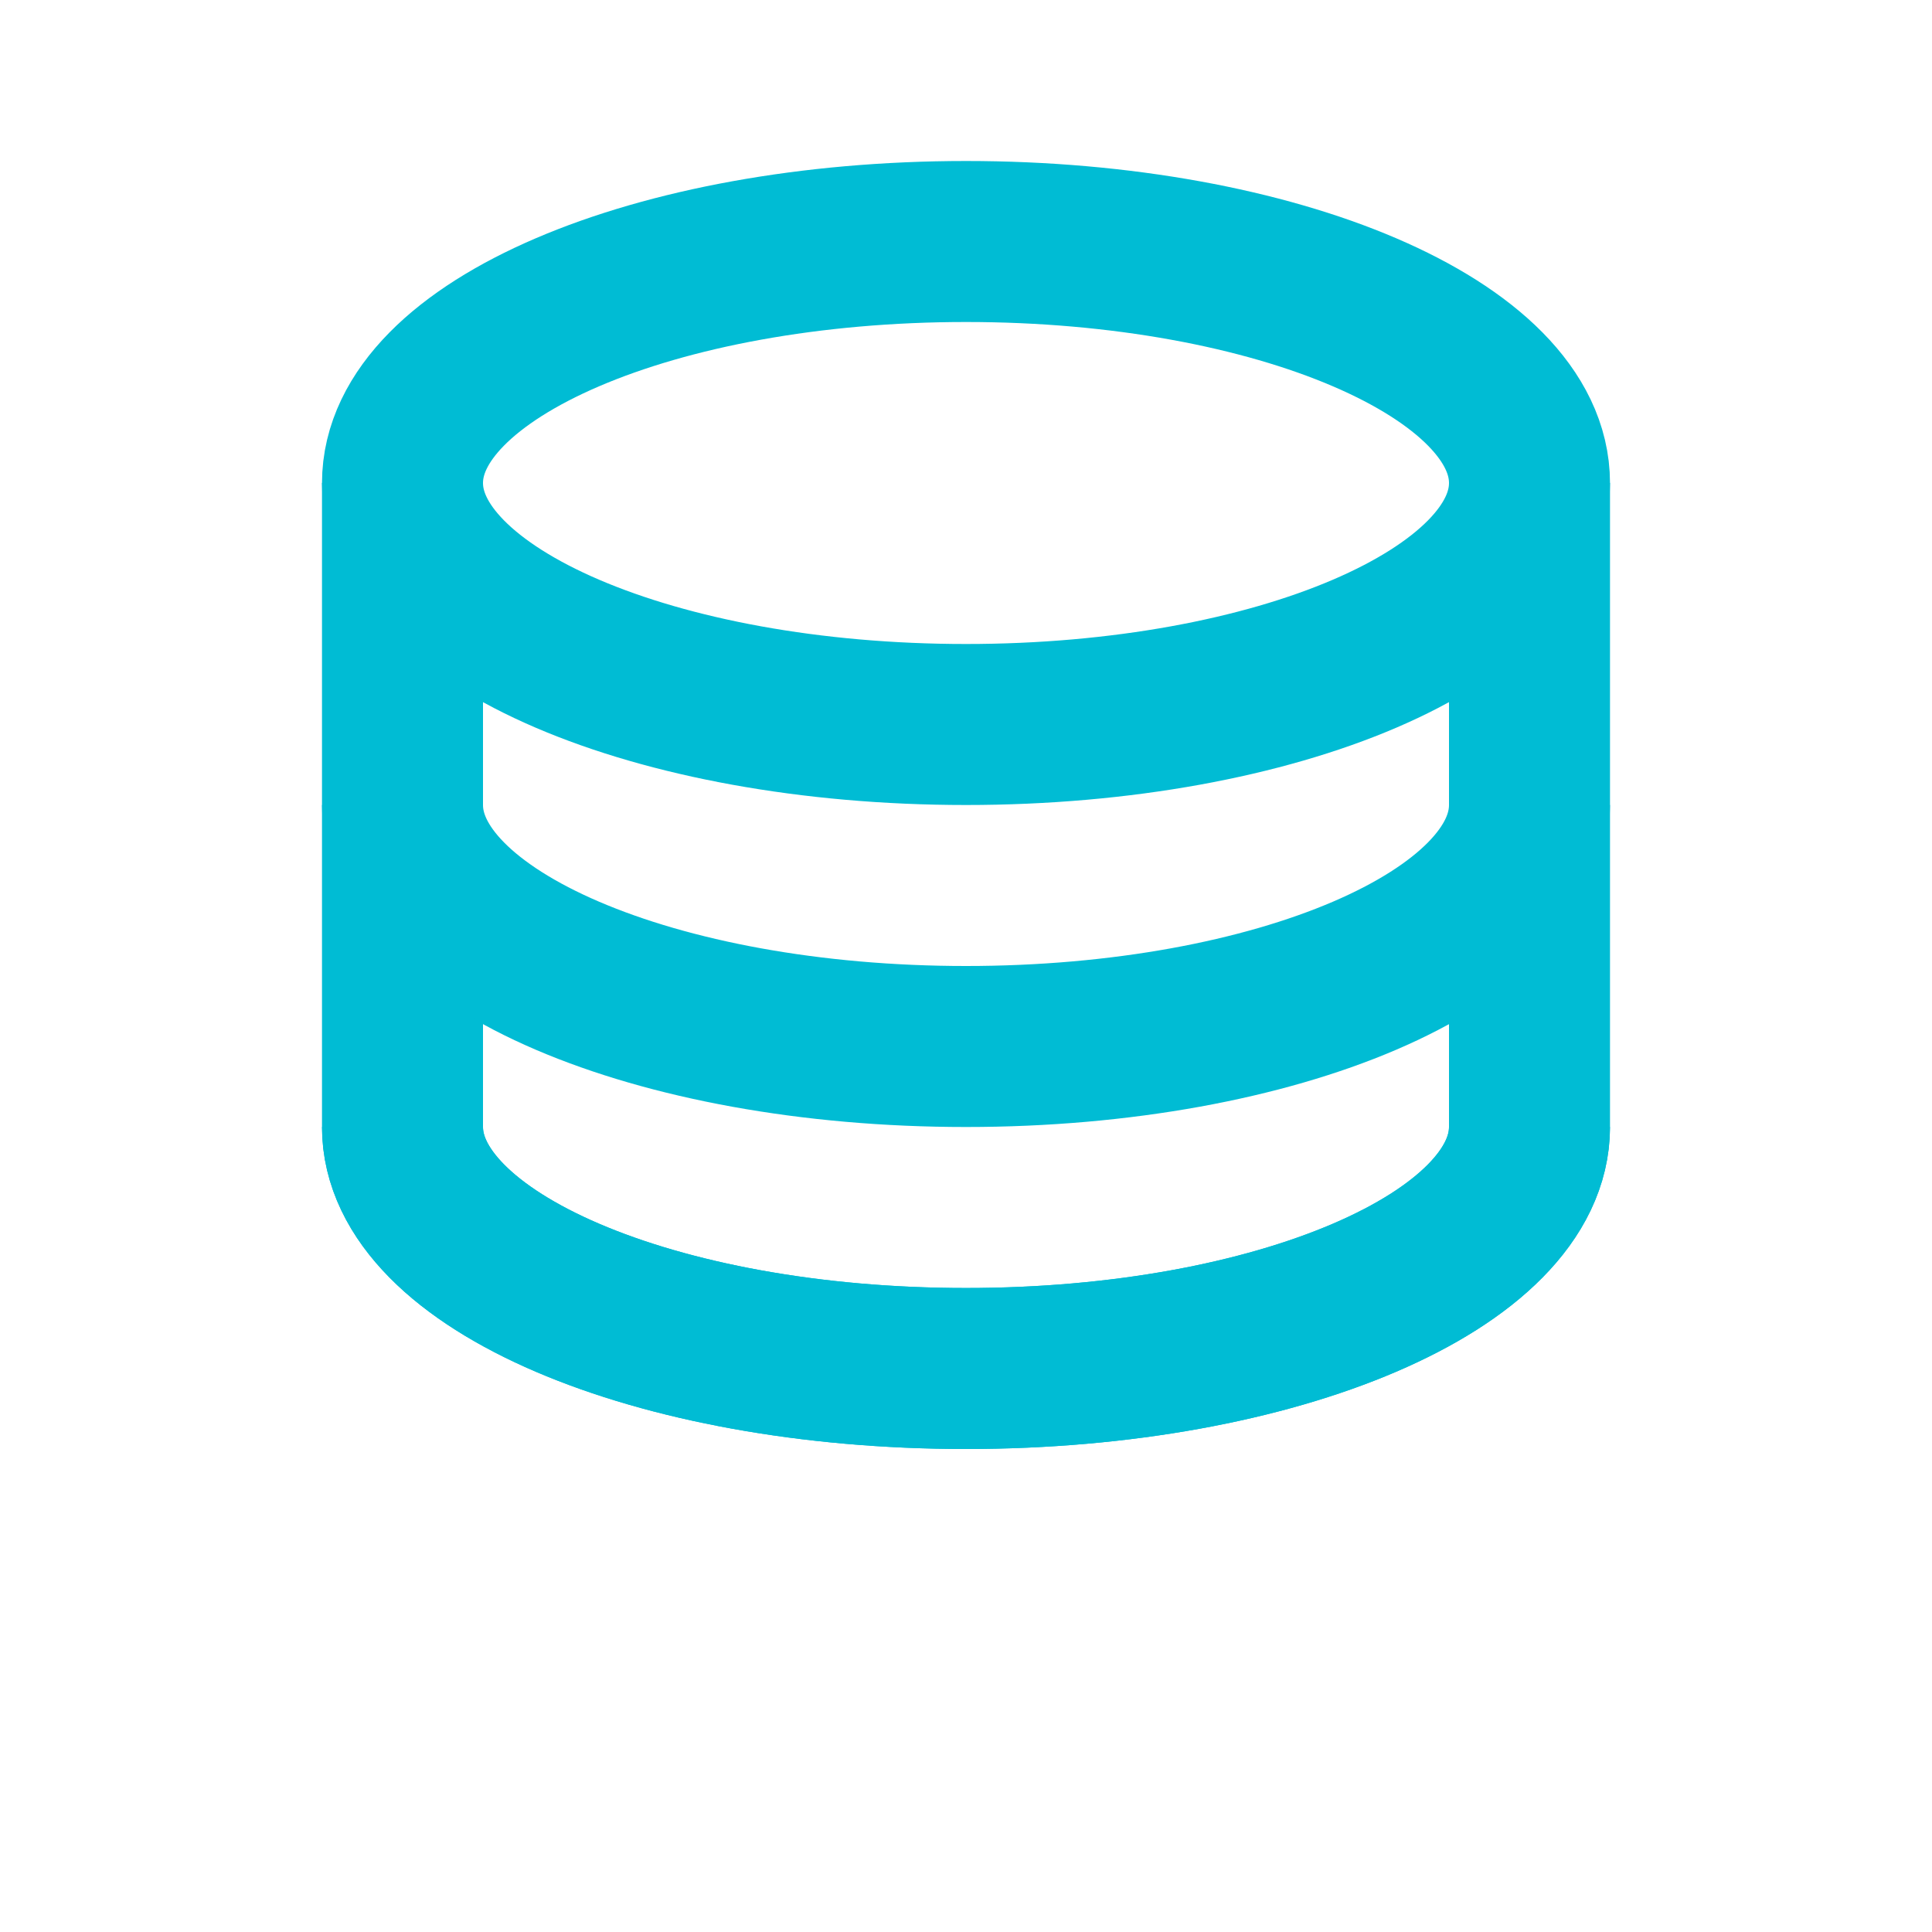
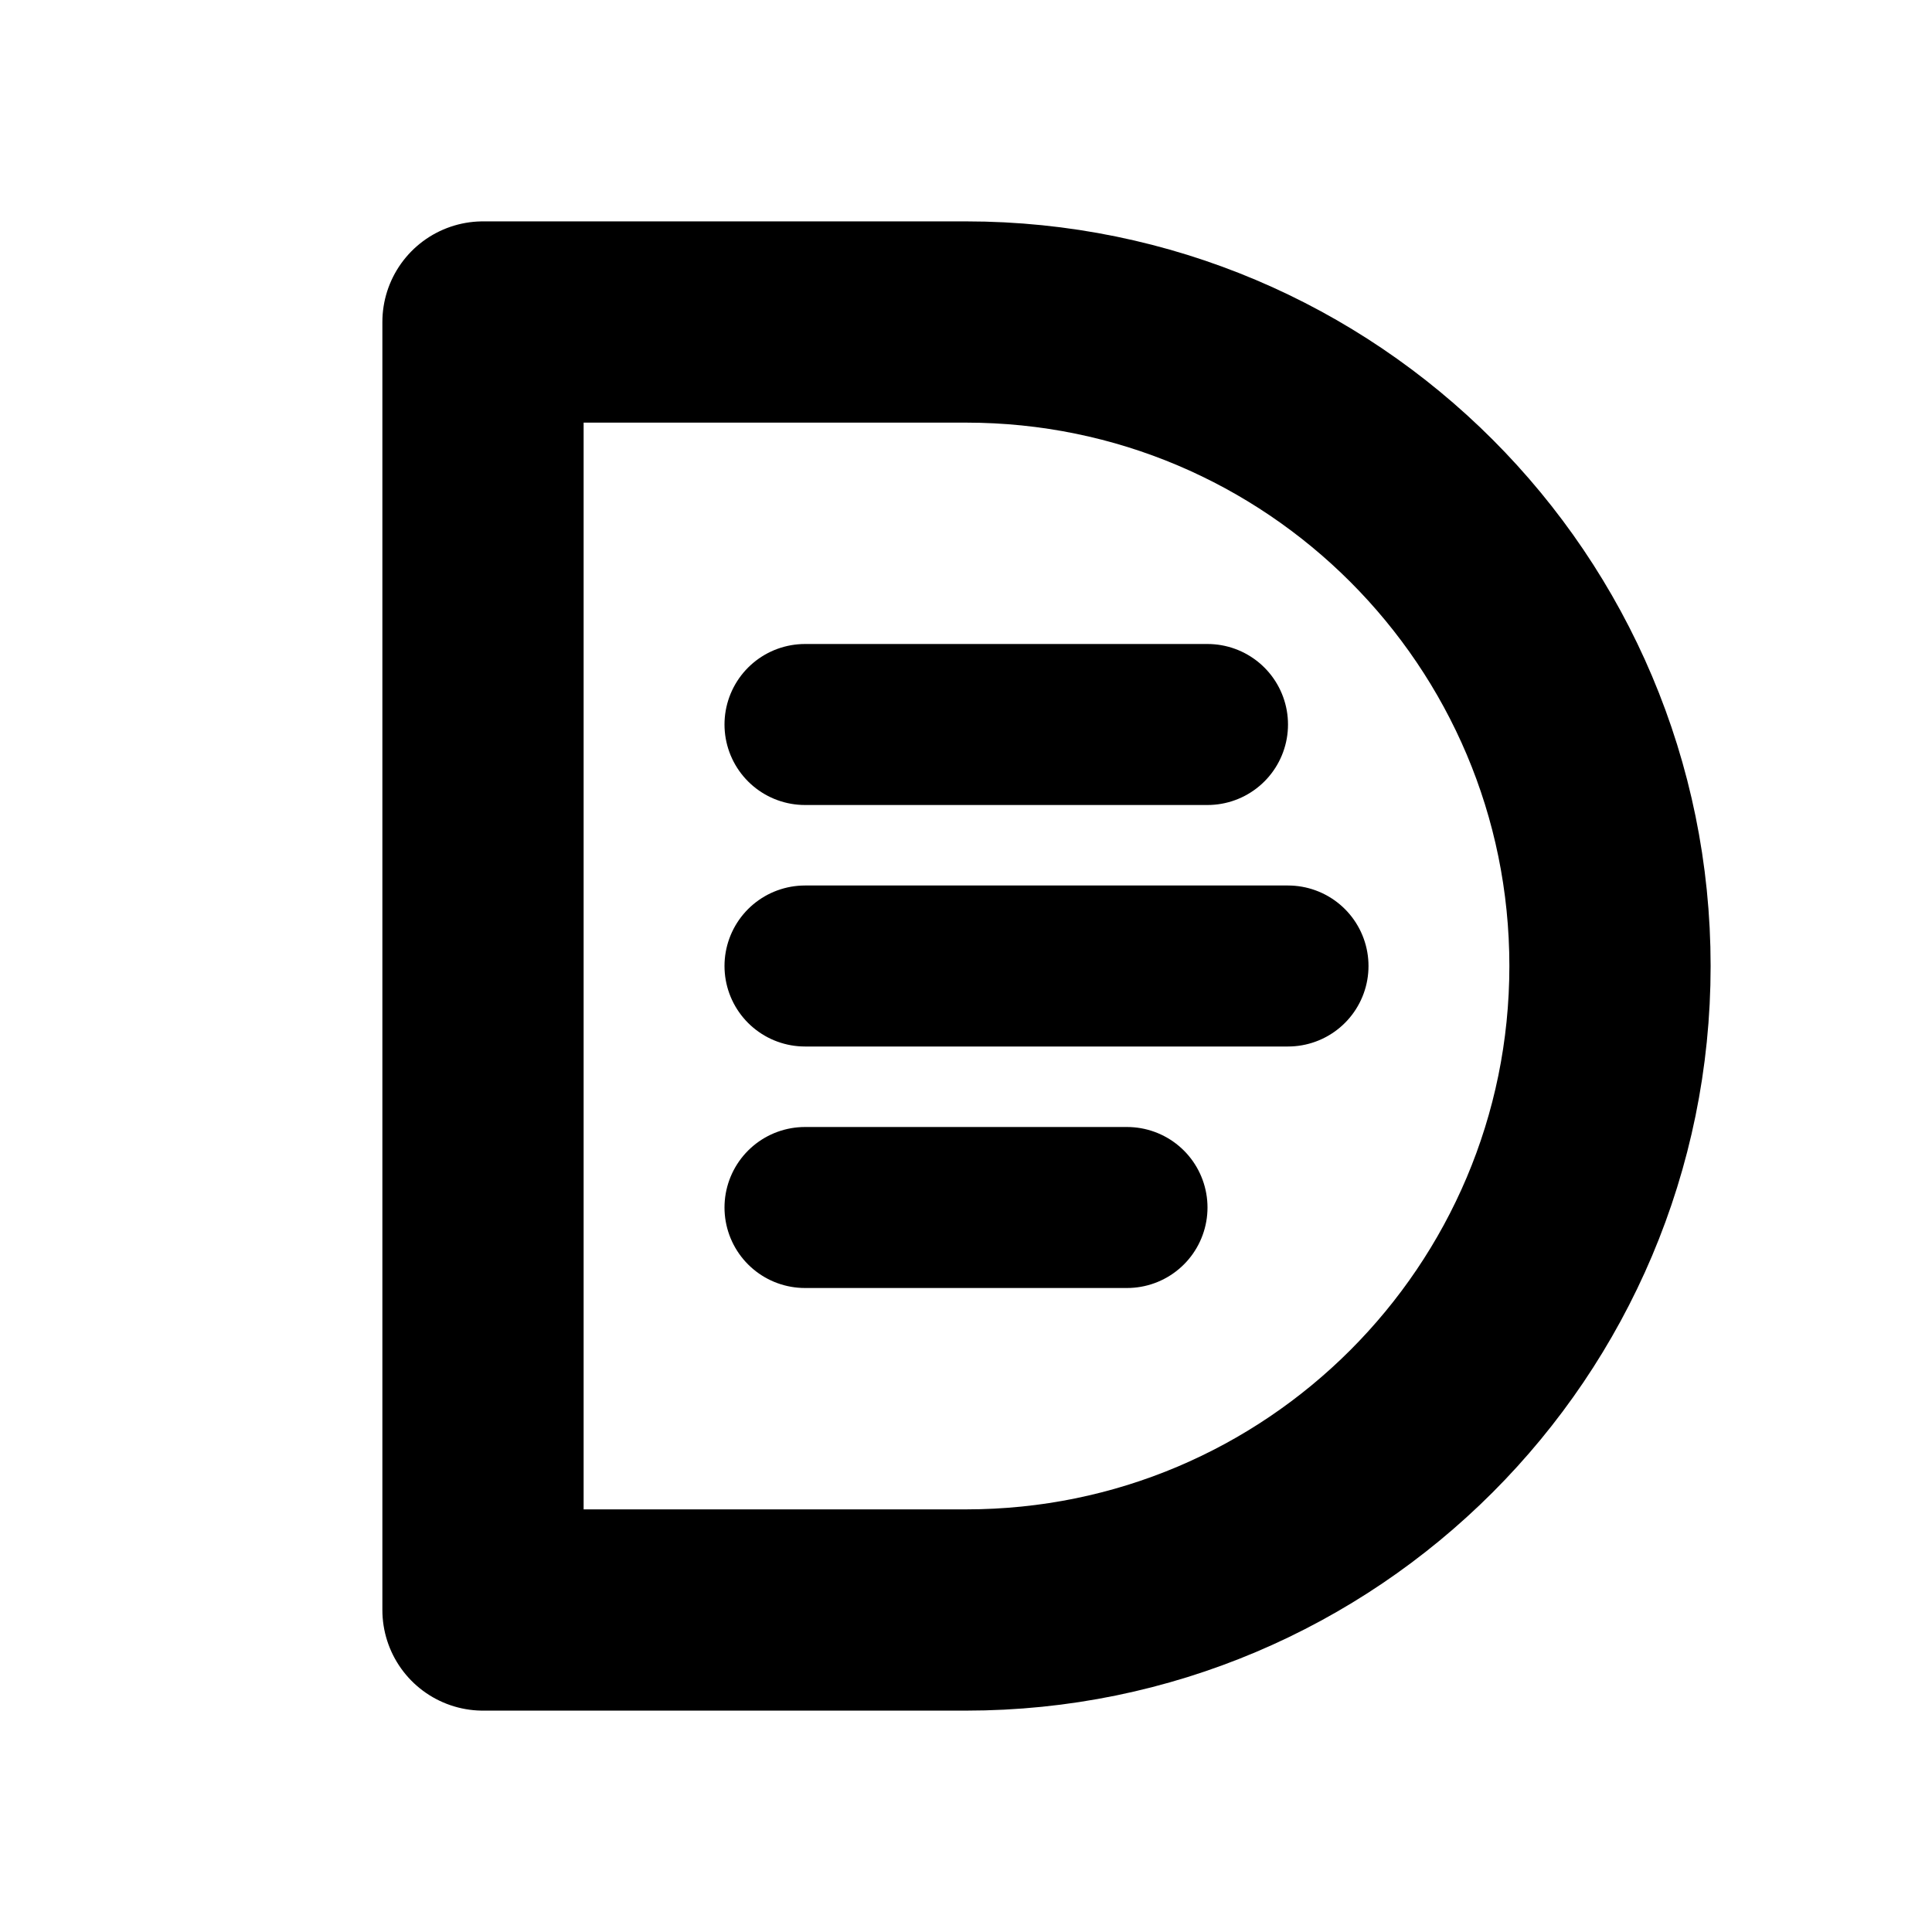
- <svg xmlns="http://www.w3.org/2000/svg" width="24" height="24" viewBox="0 0 24 24" fill="none">
-   <ellipse cx="12" cy="6" rx="7" ry="3" stroke="#00bcd4" stroke-width="2" fill="none" />
-   <path d="M5 6v8c0 1.657 3.134 3 7 3s7-1.343 7-3V6" stroke="#00bcd4" stroke-width="2" fill="none" />
-   <path d="M5 10c0 1.657 3.134 3 7 3s7-1.343 7-3" stroke="#00bcd4" stroke-width="2" fill="none" />
-   <path d="M5 14c0 1.657 3.134 3 7 3s7-1.343 7-3" stroke="#00bcd4" stroke-width="2" fill="none" />
+ <svg xmlns="http://www.w3.org/2000/svg" viewBox="0 0 24 24" fill="none">
+   <path d="M6 4H12C16.418 4 20 7.582 20 12C20 16.418 16.418 20 12 20H6V4Z" stroke="currentColor" stroke-width="2.5" stroke-linejoin="round" />
+   <line x1="10" y1="9" x2="15" y2="9" stroke="currentColor" stroke-width="2" stroke-linecap="round" />
+   <line x1="10" y1="12" x2="16" y2="12" stroke="currentColor" stroke-width="2" stroke-linecap="round" />
+   <line x1="10" y1="15" x2="14" y2="15" stroke="currentColor" stroke-width="2" stroke-linecap="round" />
</svg>
